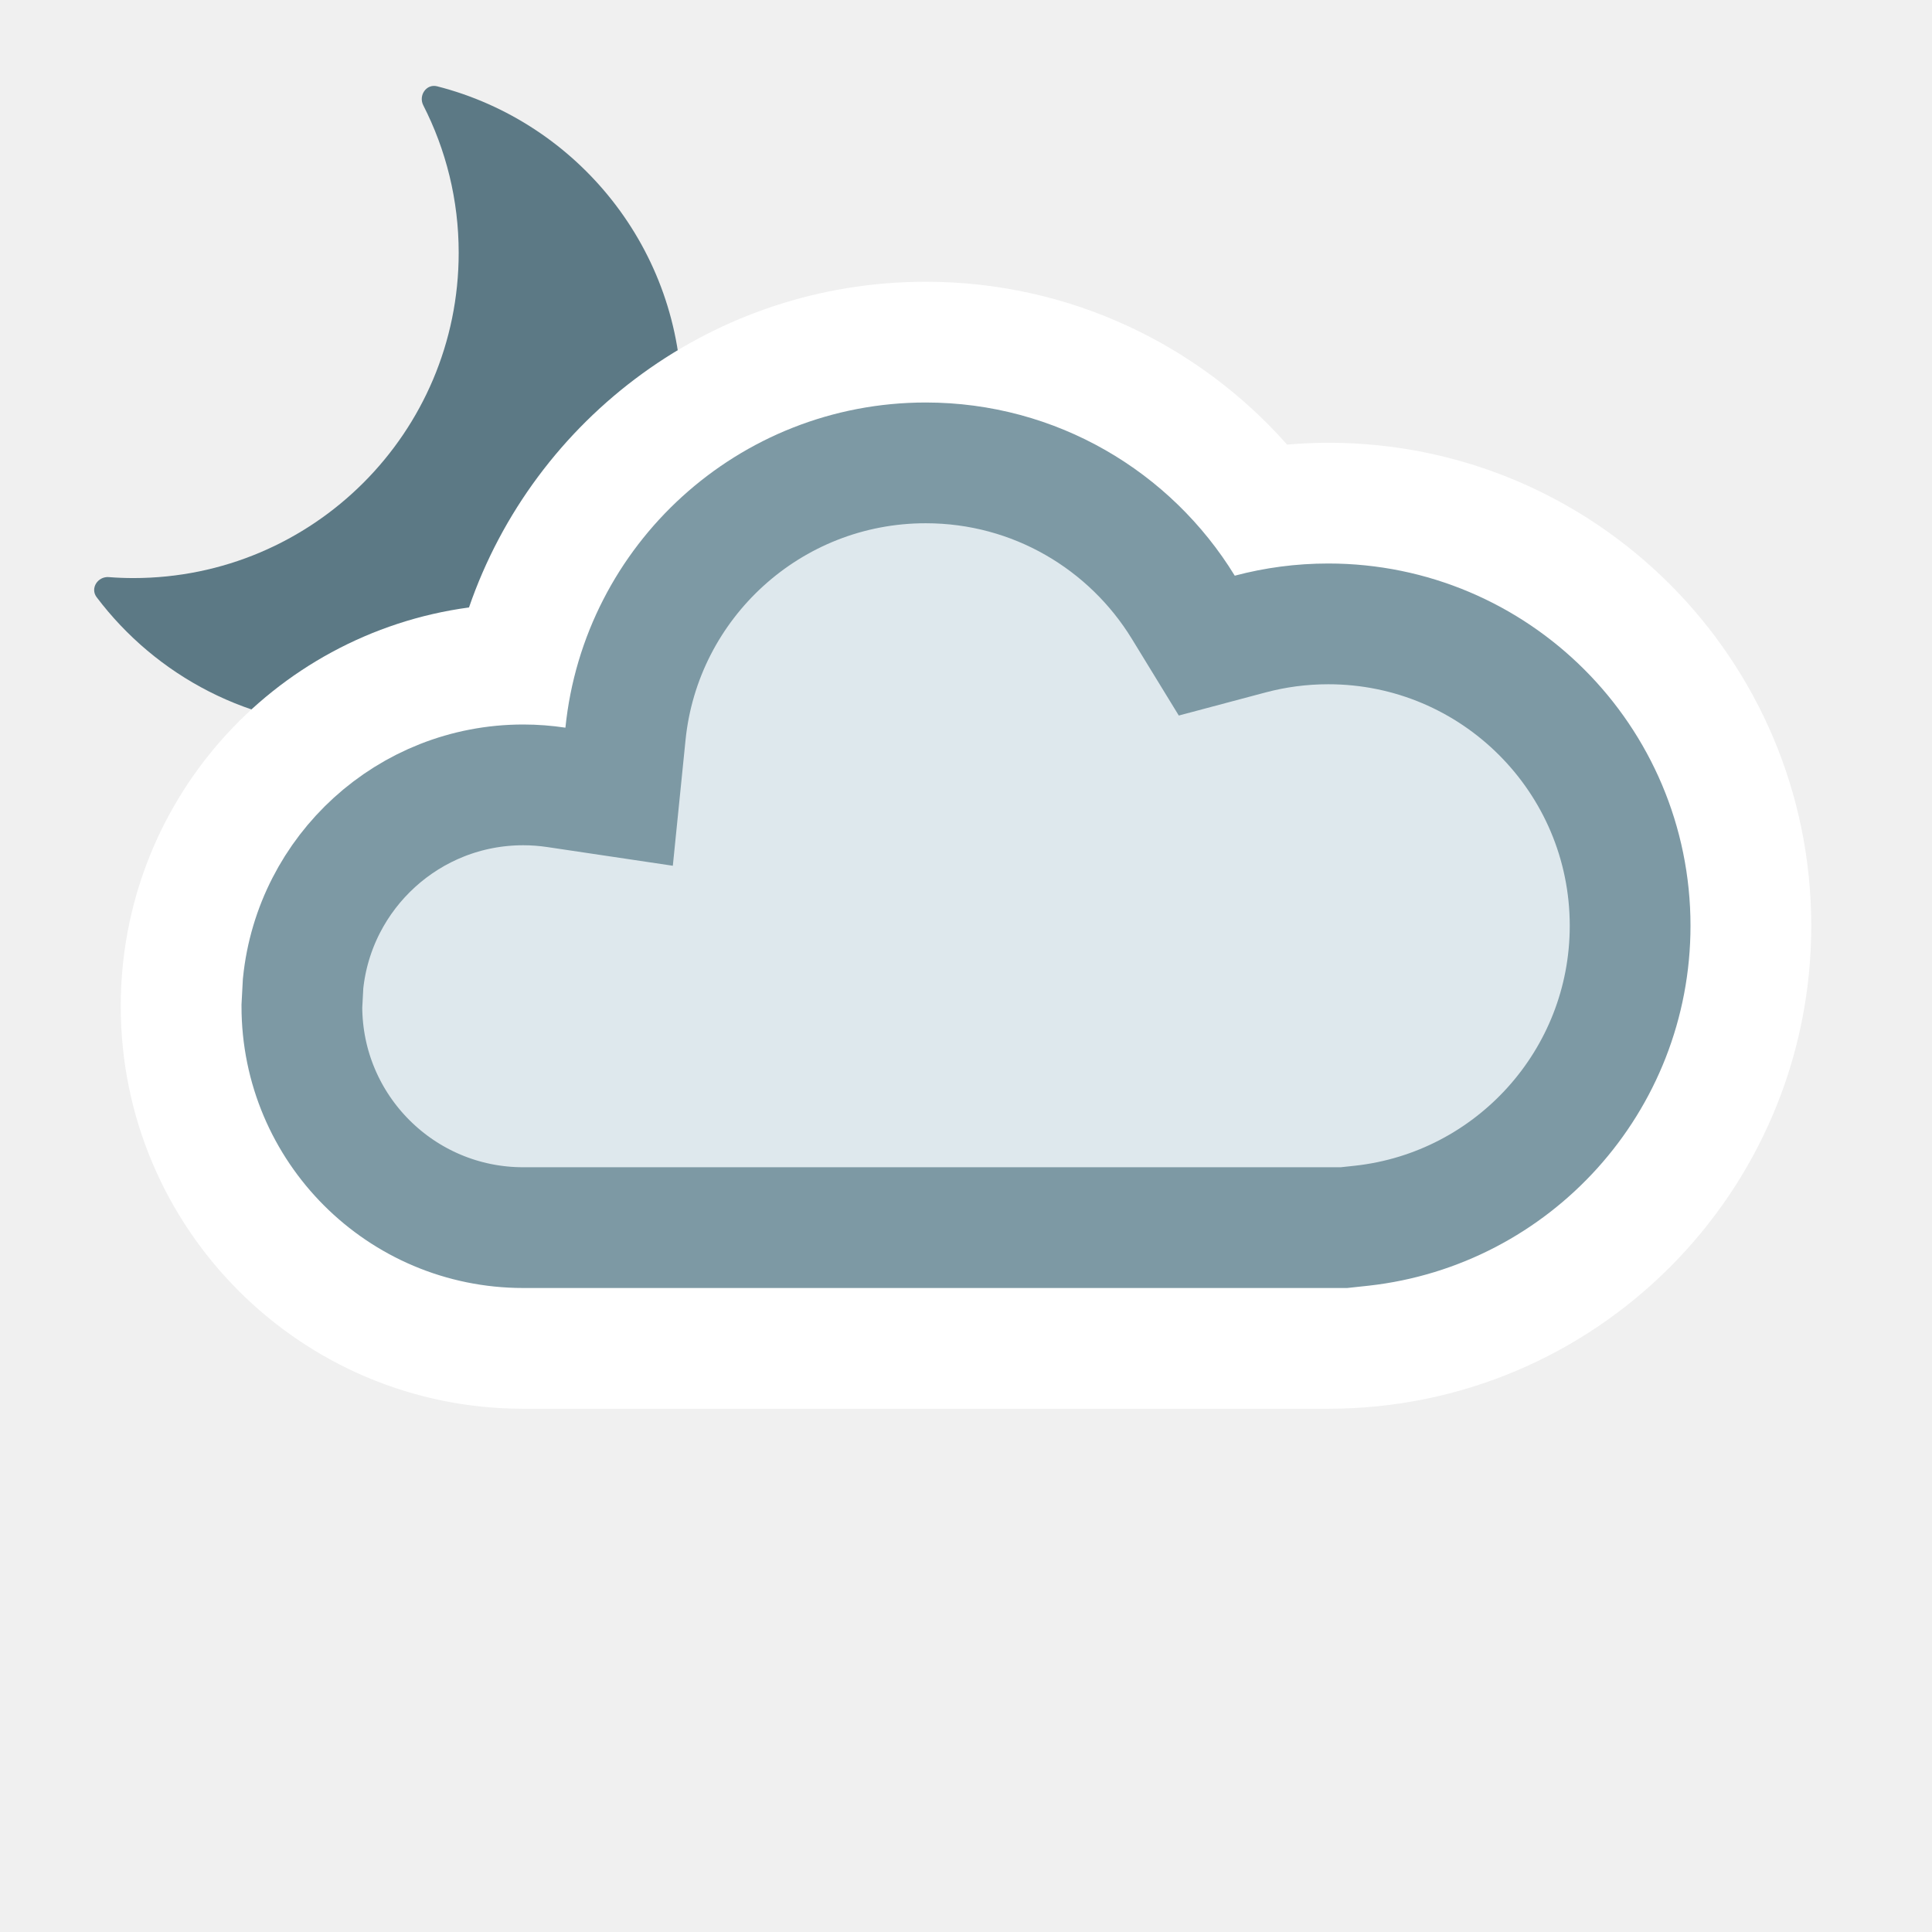
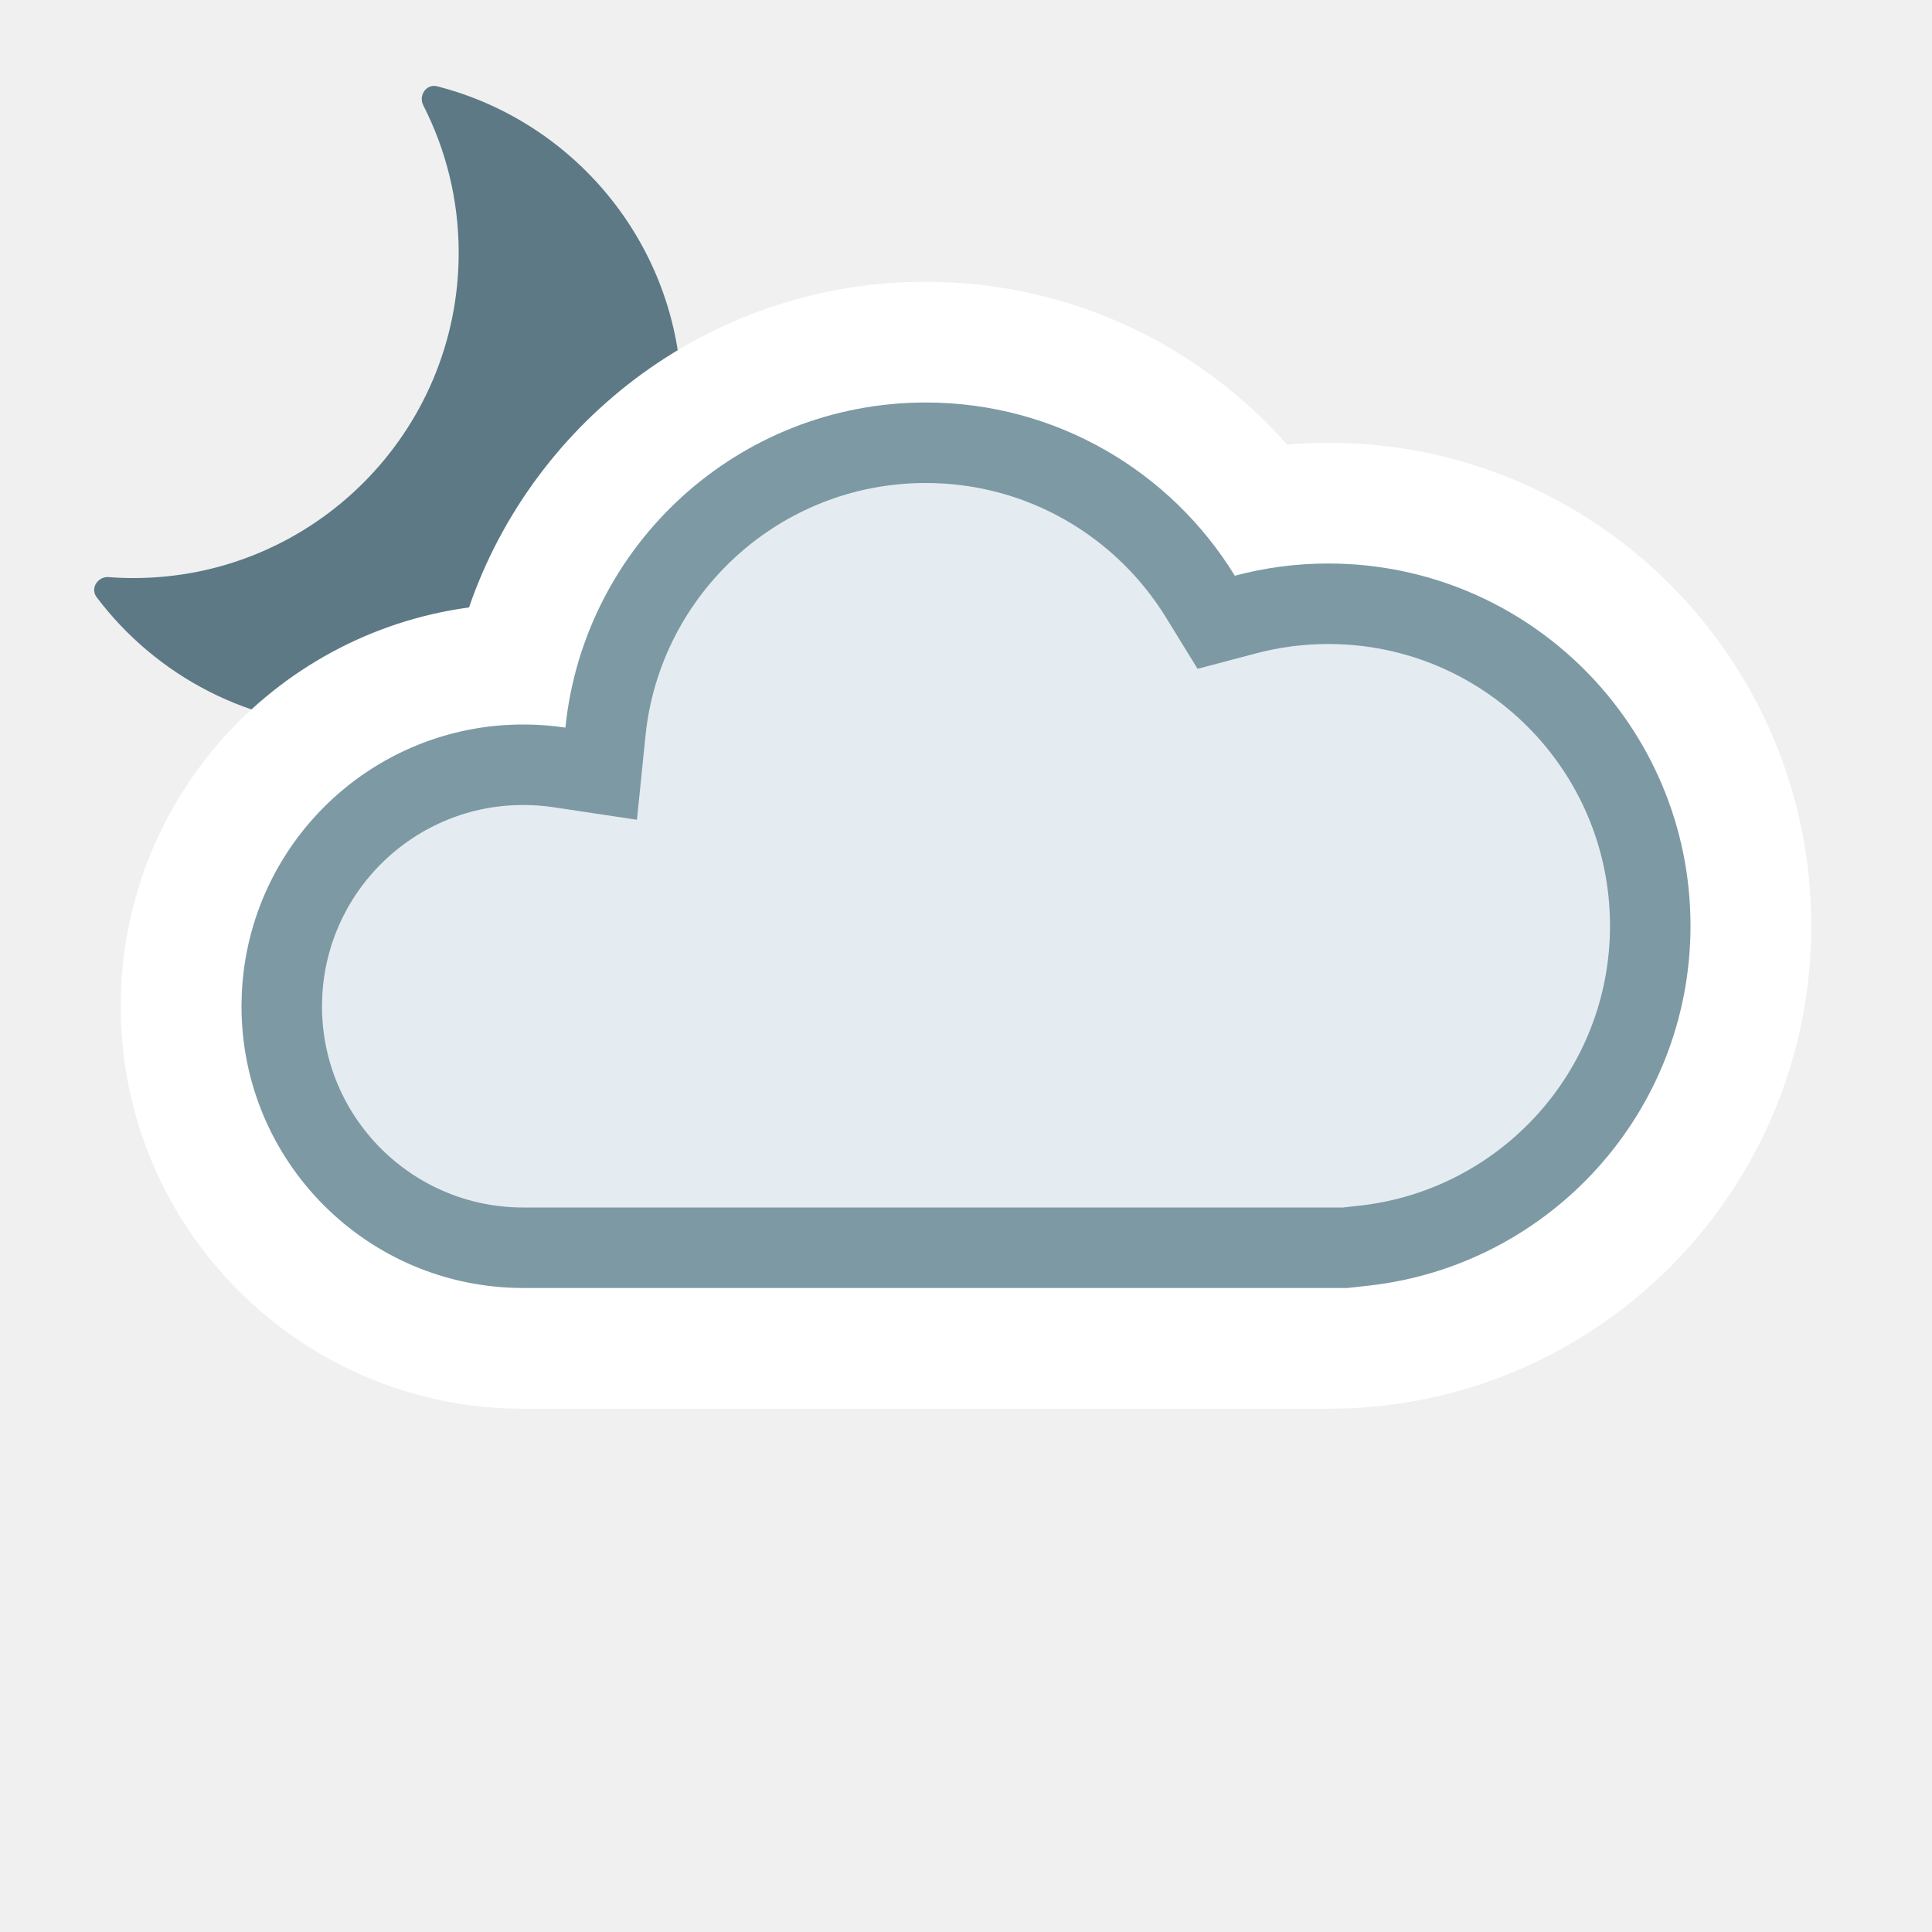
<svg xmlns="http://www.w3.org/2000/svg" width="24" height="24" viewBox="0 0 24 24" fill="none">
  <g clip-path="url(#clip0_1212_8740)">
    <path d="M5.258 1.308C5.196 1.185 5.297 1.038 5.43 1.072C7.177 1.518 8.469 3.102 8.469 4.987C8.469 7.219 6.66 9.028 4.428 9.028C3.109 9.028 1.938 8.396 1.2 7.418C1.118 7.308 1.214 7.159 1.351 7.169C1.452 7.177 1.554 7.181 1.657 7.181C3.888 7.181 5.698 5.372 5.698 3.14C5.698 2.48 5.539 1.858 5.258 1.308Z" fill="#5C7985" />
  </g>
  <path d="M11.5 3.5C8.87 3.5 6.637 5.191 5.826 7.546C3.384 7.875 1.5 9.967 1.5 12.5C1.5 15.261 3.739 17.5 6.5 17.5H16.5C19.814 17.5 22.5 14.814 22.5 11.5C22.5 8.186 19.814 5.5 16.5 5.5C16.328 5.5 16.158 5.509 15.989 5.523C14.892 4.285 13.289 3.5 11.5 3.5Z" fill="white" />
-   <path d="M11.5 5.75C12.853 5.75 14.039 6.466 14.699 7.543L14.991 8.02L15.532 7.876C15.841 7.794 16.165 7.75 16.5 7.75C18.571 7.75 20.25 9.429 20.25 11.5C20.25 13.429 18.793 15.018 16.918 15.226L16.695 15.25H6.5C4.981 15.25 3.75 14.019 3.75 12.5L3.765 12.219C3.906 10.832 5.077 9.75 6.5 9.75C6.64 9.75 6.778 9.761 6.912 9.781L7.691 9.897L7.77 9.115C7.962 7.225 9.559 5.75 11.5 5.75Z" fill="#DEE8ED" stroke="#7D99A4" stroke-width="1.5" stroke-miterlimit="2.13" />
+   <path d="M11.5 5.5C12.944 5.5 14.209 6.265 14.913 7.413L15.108 7.73L15.468 7.635C15.797 7.547 16.143 7.5 16.5 7.5C18.709 7.5 20.5 9.291 20.5 11.5C20.5 13.558 18.945 15.252 16.945 15.474L16.71 15.5H6.5C4.843 15.5 3.5 14.157 3.5 12.5L3.504 12.346C3.585 10.761 4.895 9.5 6.5 9.5C6.653 9.5 6.803 9.511 6.949 9.533L7.468 9.611L7.521 9.09C7.726 7.074 9.43 5.5 11.5 5.5Z" fill="#E4ECF1" stroke="#7D99A4" stroke-miterlimit="2.13" />
  <defs>
    <clipPath id="clip0_1212_8740">
      <rect width="8" height="8" fill="white" transform="translate(1 1)" />
    </clipPath>
  </defs>
</svg>
